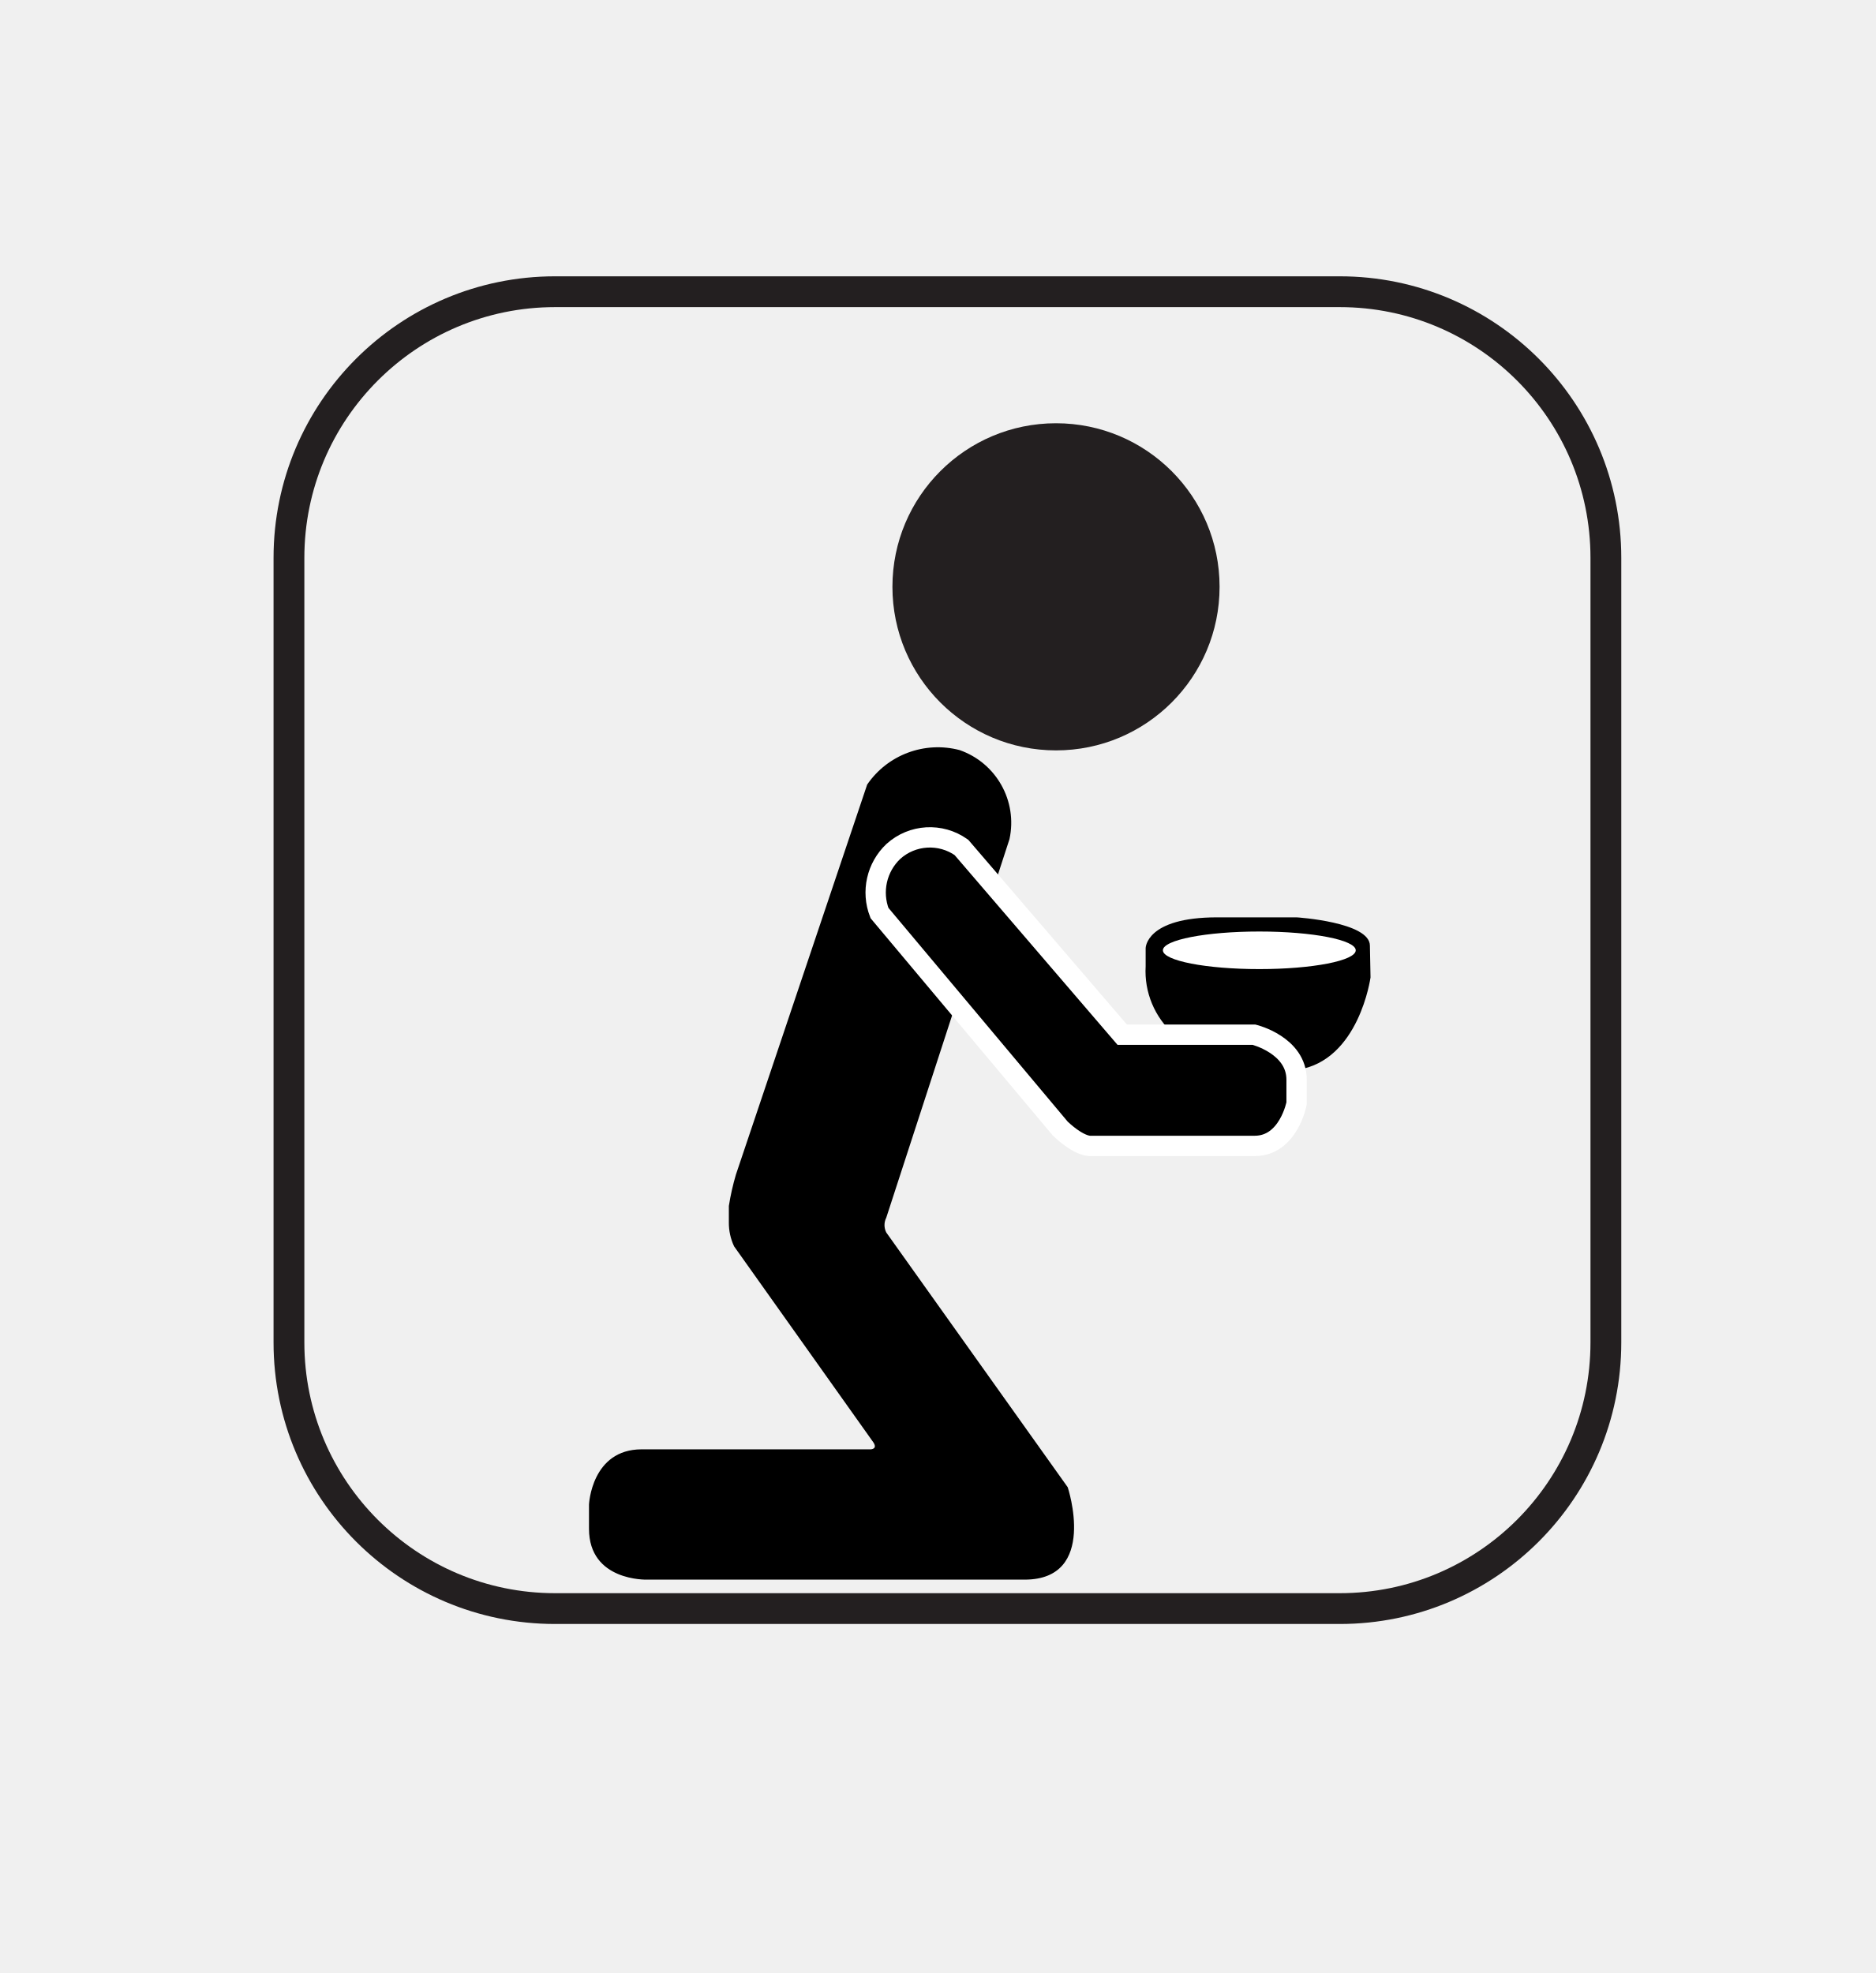
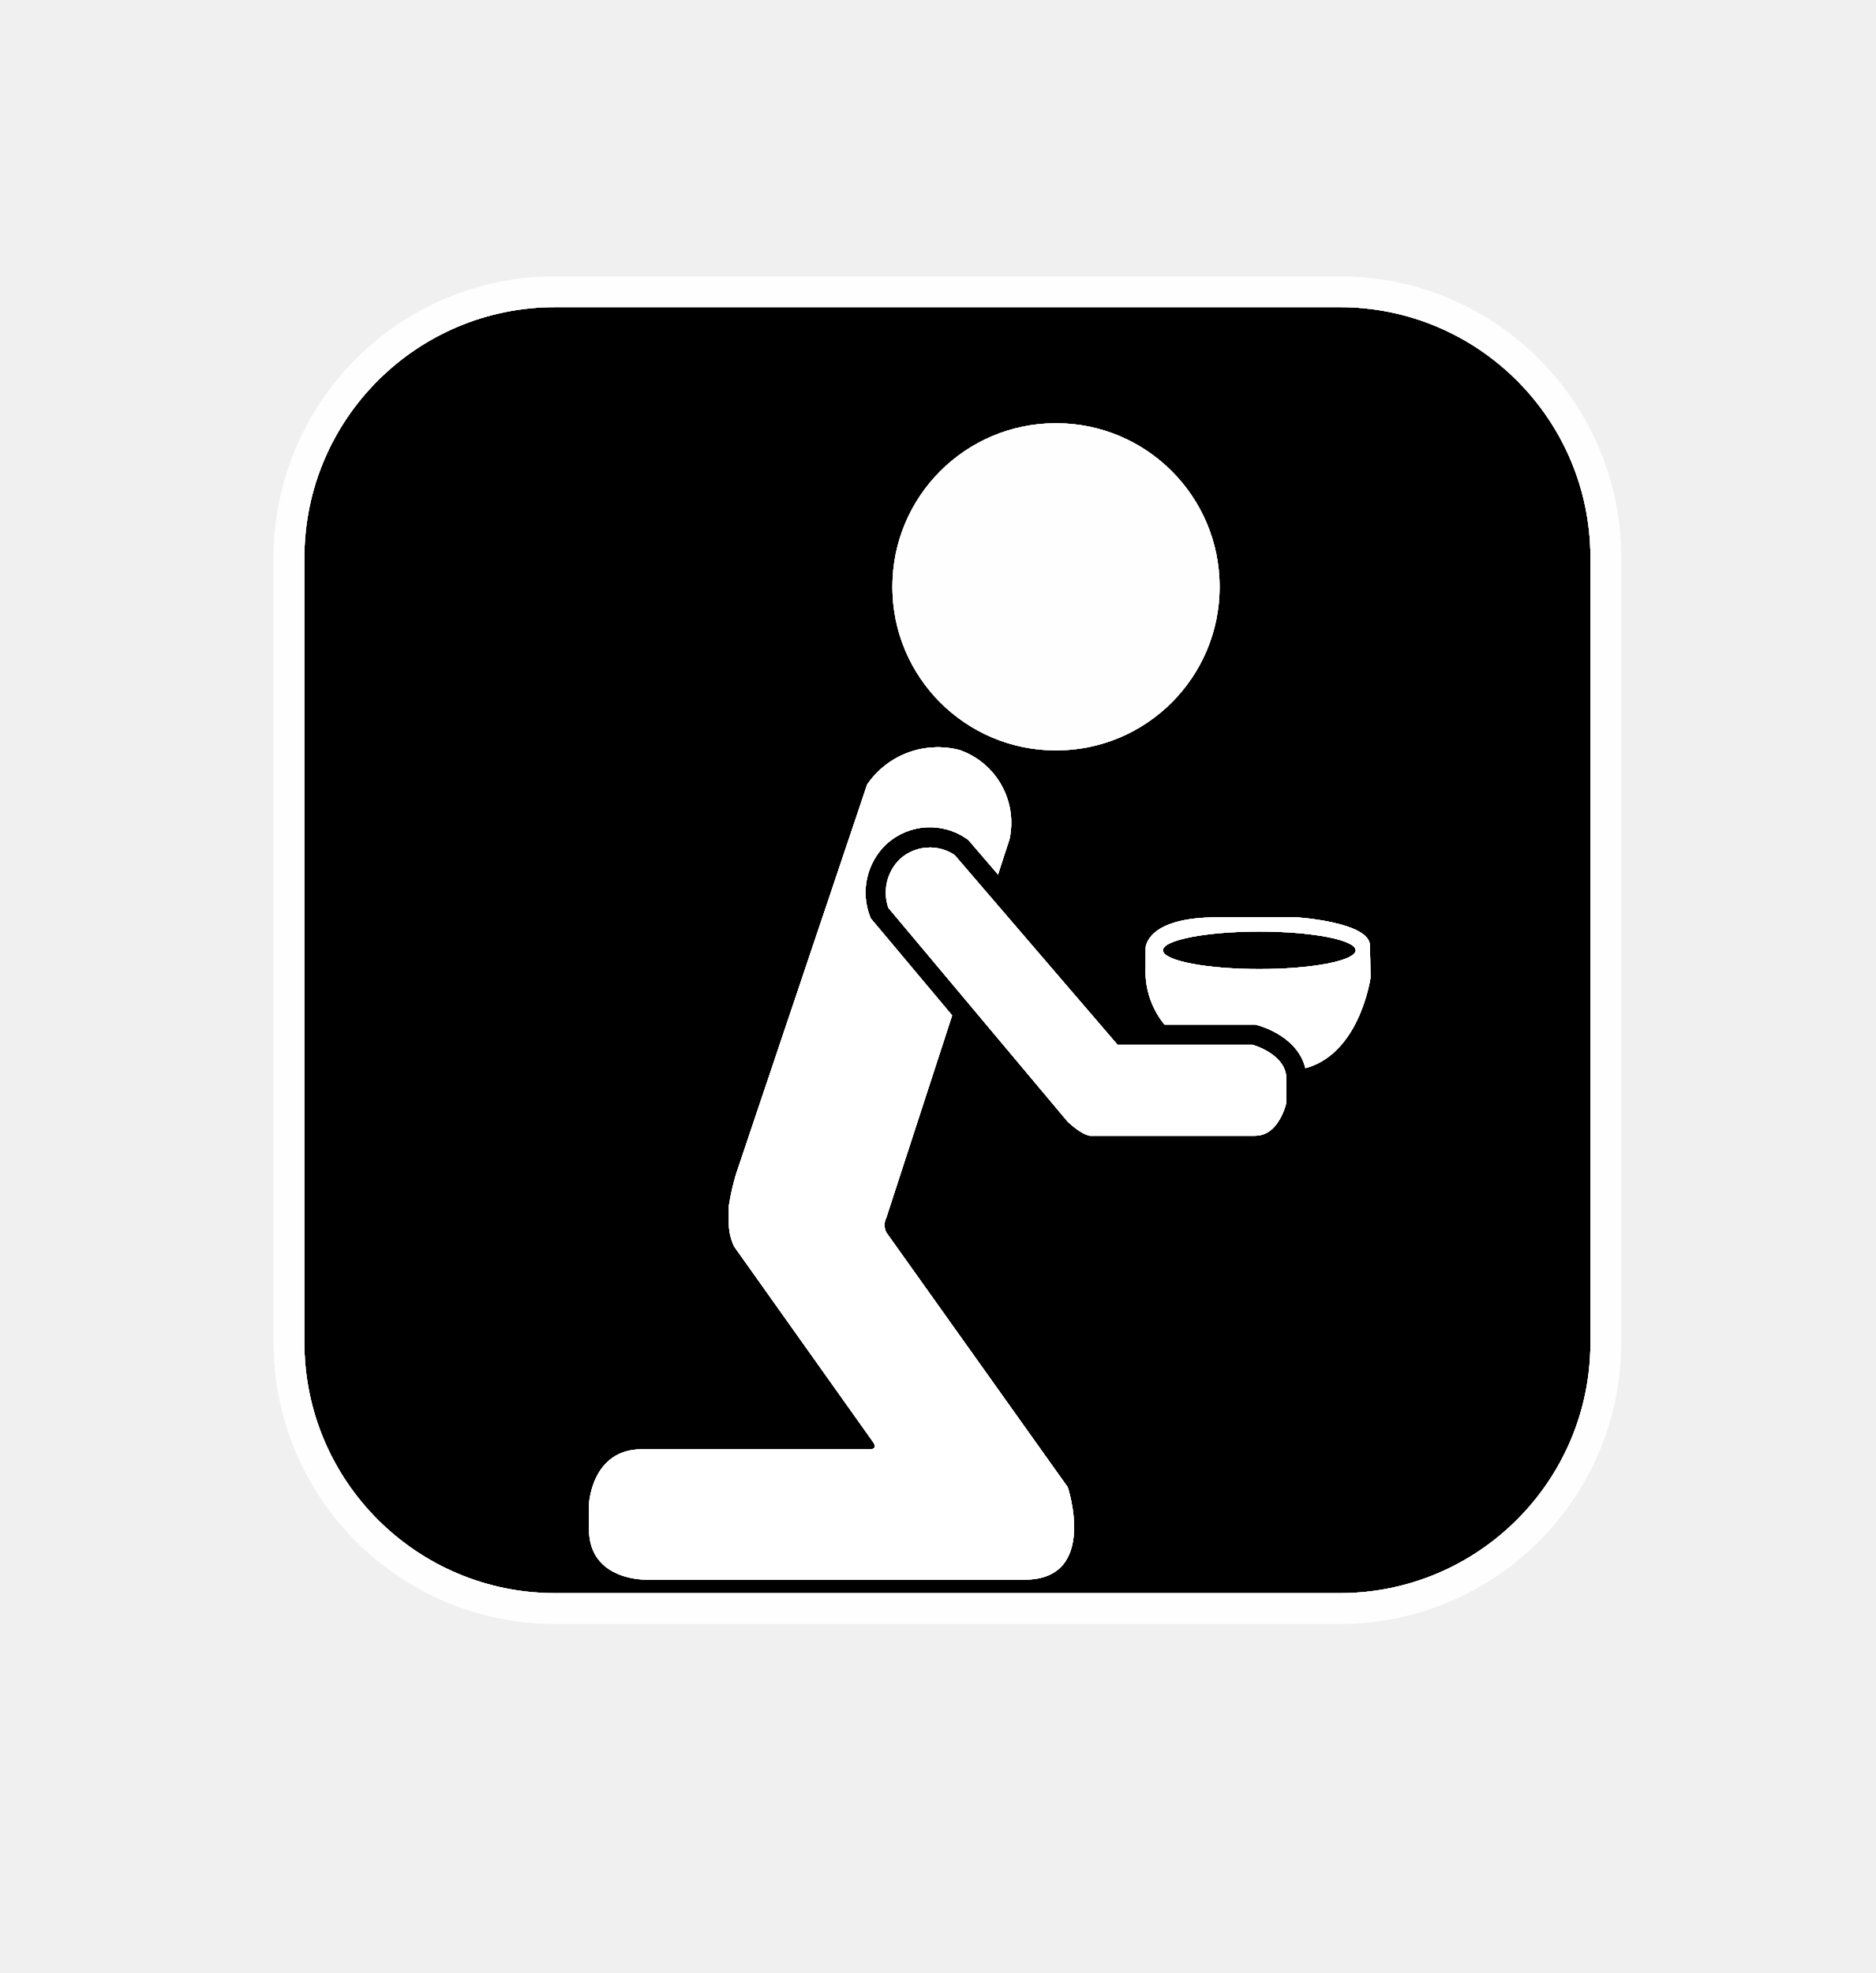
- <svg xmlns="http://www.w3.org/2000/svg" viewBox="0 0 60.88 64.05">
+ <svg xmlns="http://www.w3.org/2000/svg" style="filter:invert(100%);" viewBox="0 0 60.88 64.05">
  <defs>
-     <style>.cls-1{opacity:0.66;}.cls-2{font-size:12px;font-family:Helvetica, Helvetica;}.cls-2,.cls-3{fill:#231f20;}.cls-4{stroke:#fff;stroke-width:0.66px;}.cls-4,.cls-6{stroke-miterlimit:10;}.cls-5{fill:#fff;}.cls-6{fill:none;stroke:#231f20;}</style>
+     <style>.cls-1{opacity:0.66;}.cls-2{font-size:12px;font-family:Helvetica, Helvetica;}.cls-2,.cls-3{fill:#231f20;}.cls-4{stroke:#fff;stroke-width:0.66px;}.cls-4,.cls-6{stroke-miterlimit:10;}.cls-5{fill:#fff;}.cls-6{fill:white;stroke:#231f20;}</style>
  </defs>
  <g id="Layer_7" data-name="Layer 7">
+     <rect class="cls-6" x="9.38" y="9.47" width="42.75" height="42.75" rx="8.64" ry="8.64" />
    <text class="cls-2" transform="translate(-42.08 -3.4)">Malnutrition</text>
    <circle class="cls-3" cx="34.28" cy="19.05" r="5.31" />
    <path d="M23.89,38.13l4.26-12.66a2.78,2.78,0,0,1,3-1.12,2.5,2.5,0,0,1,1.62,2.89l-4,12.29a.53.53,0,0,0,0,.48l5.89,8.27s1,3-1.4,3H21s-1.88.06-1.88-1.65v-.79s.08-1.79,1.71-1.79h7.43s.27,0,.06-.27l-4.49-6.32a1.78,1.78,0,0,1-.17-.77v-.54A7.93,7.93,0,0,1,23.89,38.13Z" />
    <path d="M44.49,31.73s-.37,2.71-2.38,3l-4-1.15a2.74,2.74,0,0,1-.92-2.21v-.59s0-1,2.32-1h2.58s2.38.15,2.38.92Z" />
    <path class="cls-4" d="M40.73,37.2H35.42s-.34.06-1-.56l-5.87-7a1.84,1.84,0,0,1,.45-2,1.77,1.77,0,0,1,2.21-.13l5.22,6.08h4.28s1.38.34,1.38,1.46v.77S41.83,37.2,40.73,37.2Z" />
    <ellipse class="cls-5" cx="40.88" cy="30.85" rx="3.13" ry="0.61" />
-     <rect class="cls-6" x="9.38" y="9.47" width="42.75" height="42.75" rx="8.64" ry="8.64" />
  </g>
</svg>
